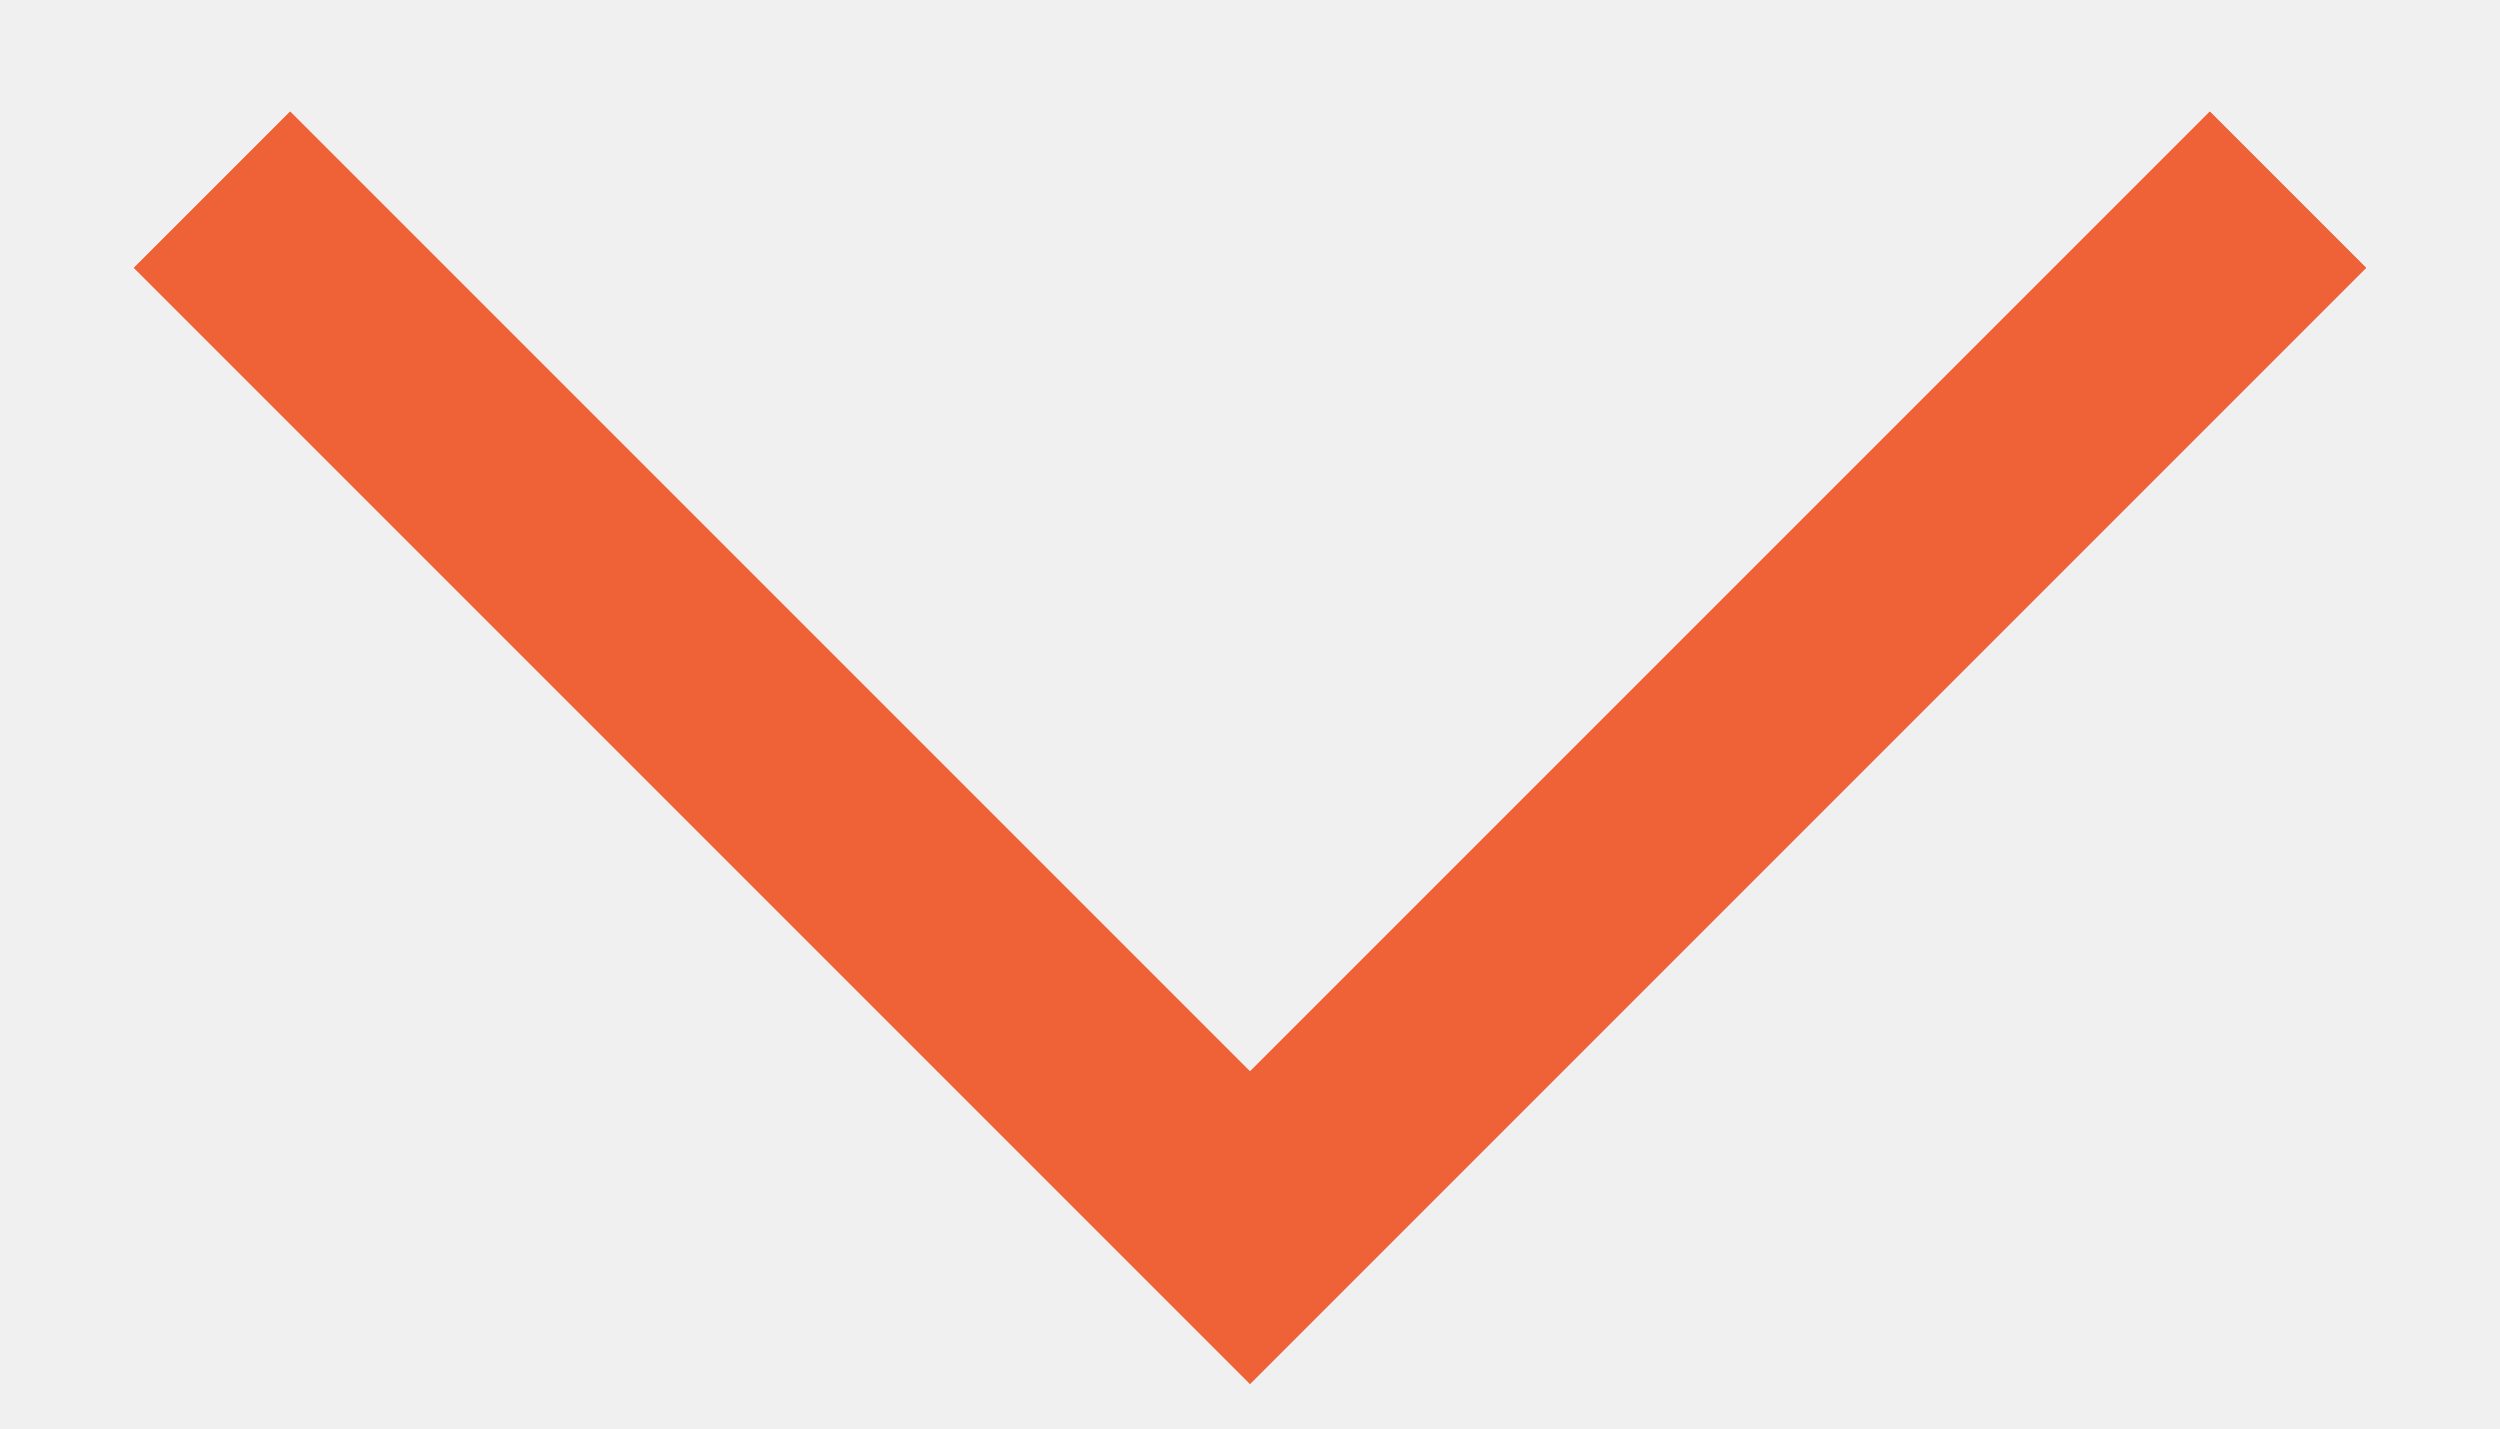
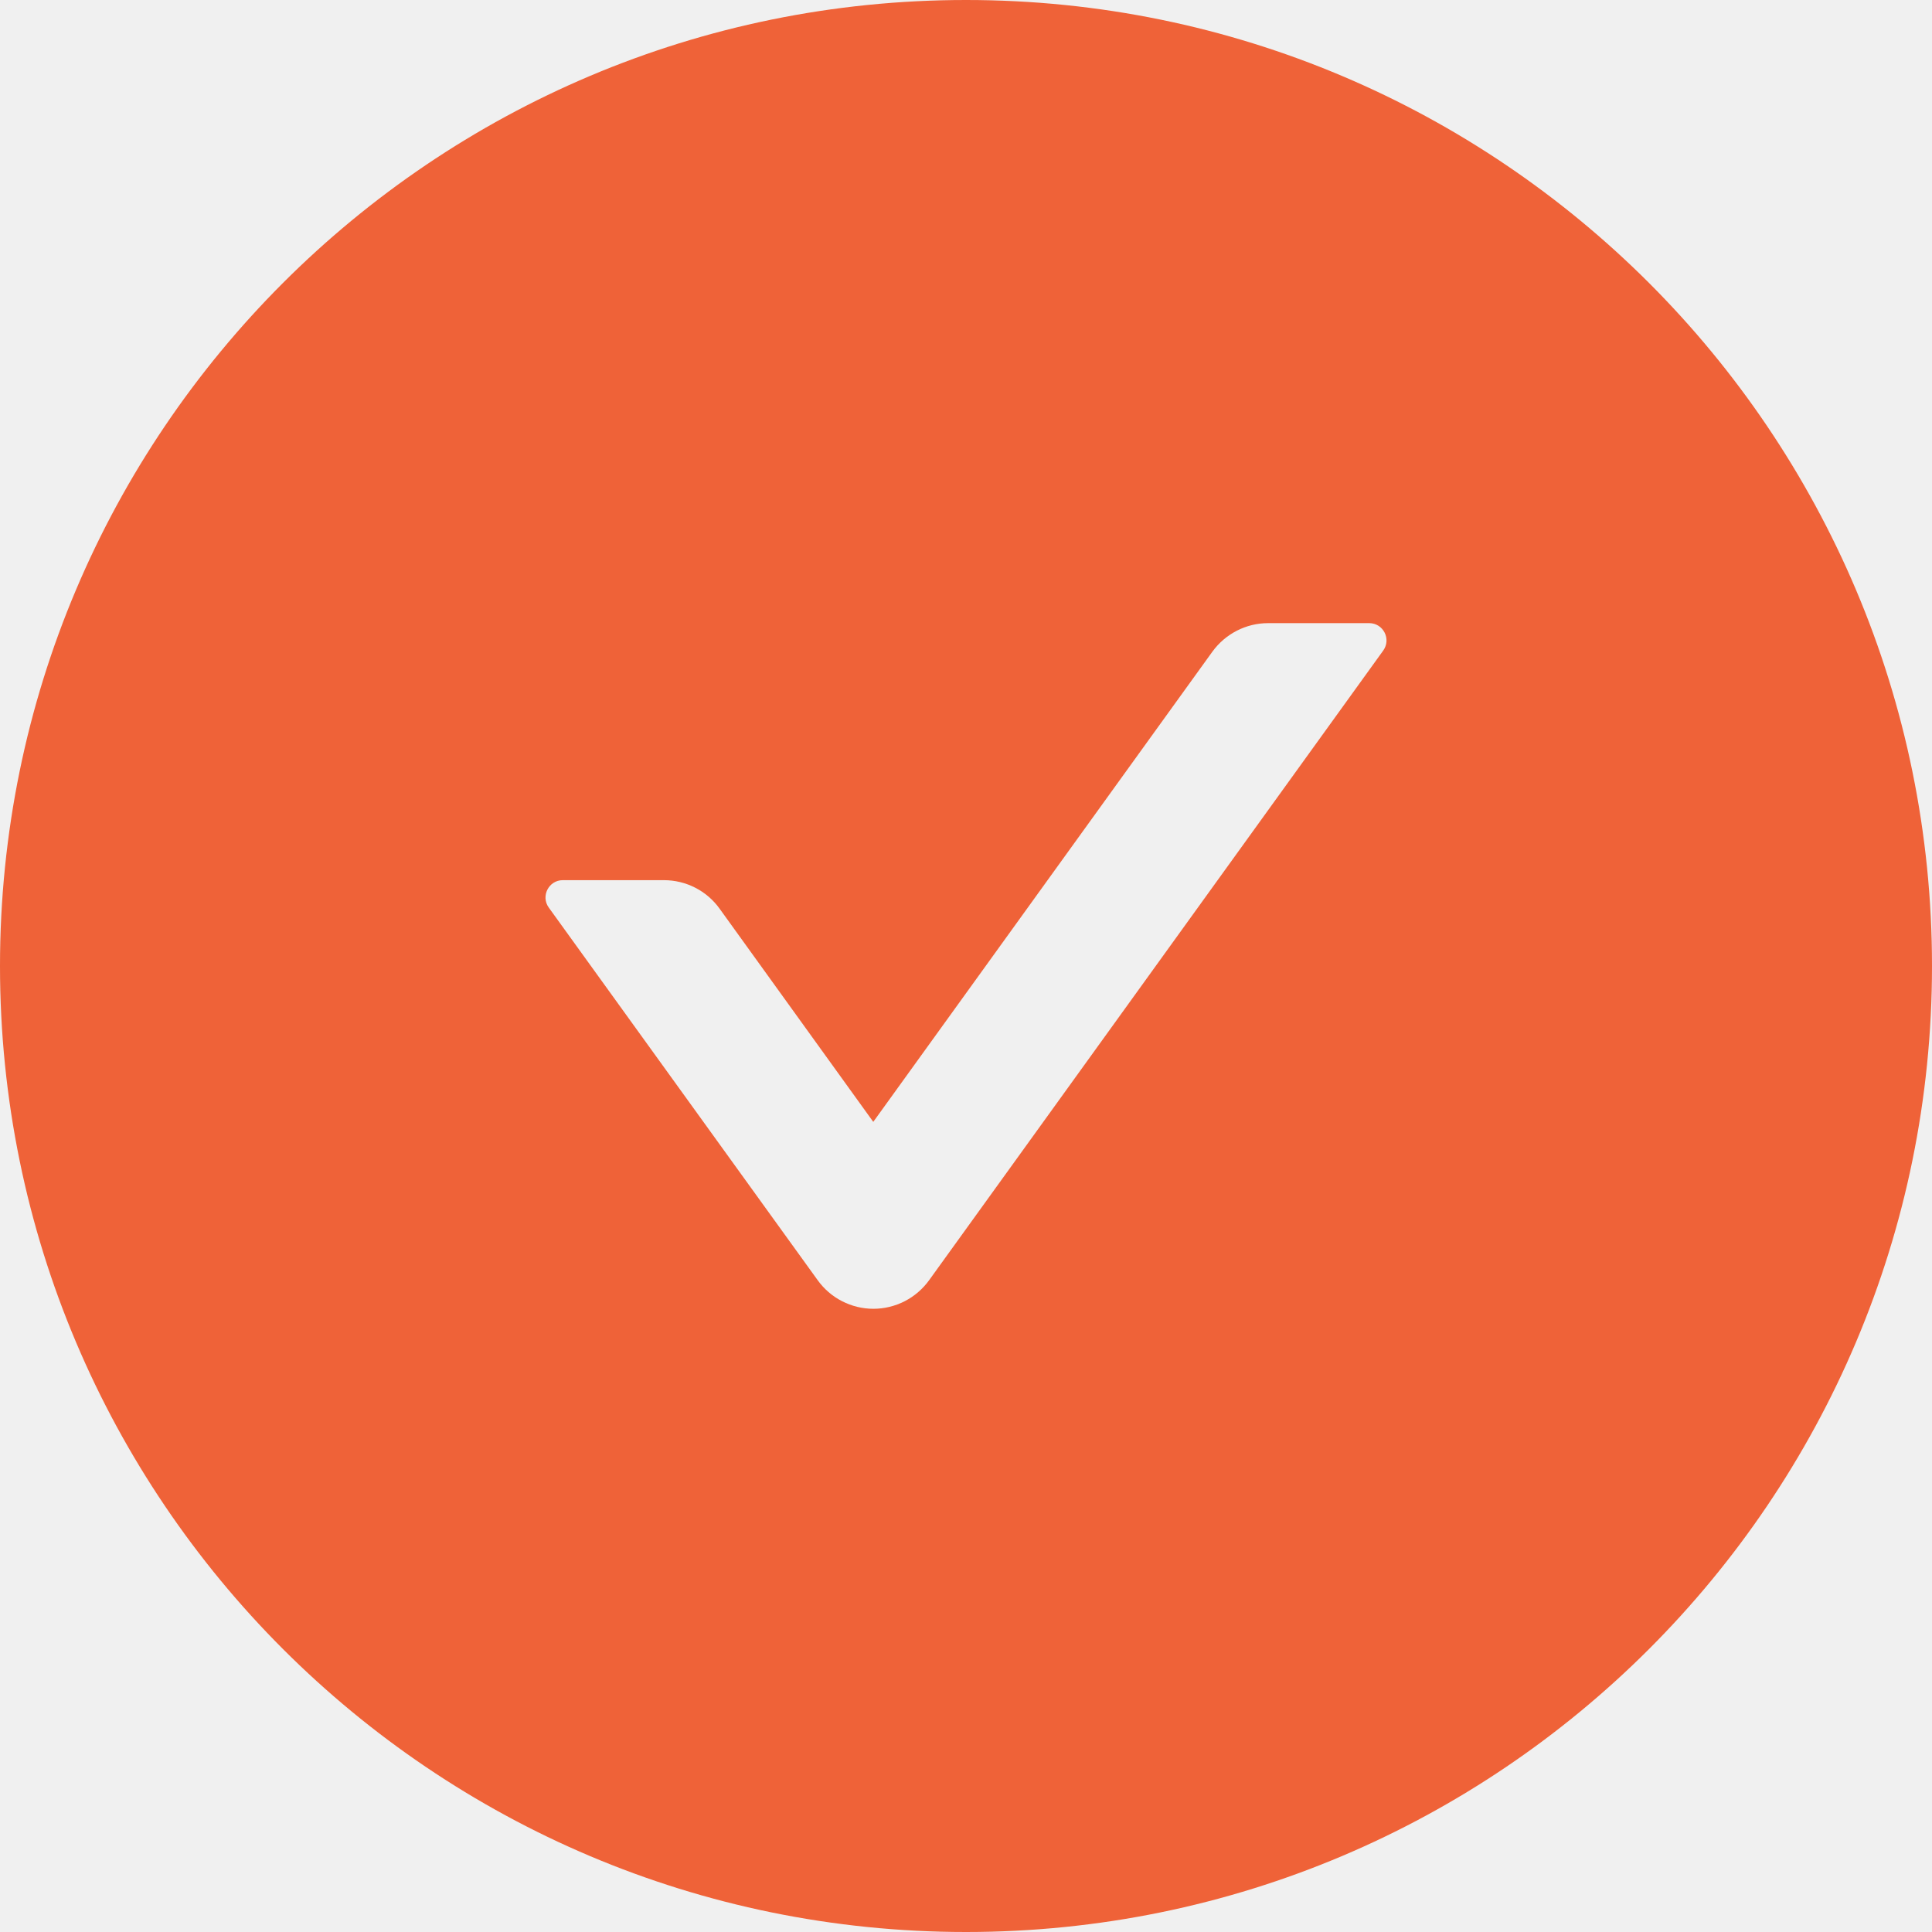
- <svg xmlns="http://www.w3.org/2000/svg" width="14" height="8" viewBox="0 0 14 8" fill="none">
-   <mask id="path-1-inside-1_987_2039" fill="white">
-     <path d="M7 7.75L0.75 1.5L1.625 0.625L7 6L12.375 0.625L13.25 1.5L7 7.75Z" />
-   </mask>
-   <path d="M7 7.75L0.75 1.5L1.625 0.625L7 6L12.375 0.625L13.25 1.5L7 7.75Z" fill="#EF6238" />
-   <path d="M7 7.75L5.586 9.164L7 10.578L8.414 9.164L7 7.75ZM0.75 1.5L-0.664 0.086L-2.078 1.5L-0.664 2.914L0.75 1.5ZM1.625 0.625L3.039 -0.789L1.625 -2.203L0.211 -0.789L1.625 0.625ZM7 6L5.586 7.414L7 8.828L8.414 7.414L7 6ZM12.375 0.625L13.789 -0.789L12.375 -2.203L10.961 -0.789L12.375 0.625ZM13.25 1.5L14.664 2.914L16.078 1.5L14.664 0.086L13.25 1.5ZM8.414 6.336L2.164 0.086L-0.664 2.914L5.586 9.164L8.414 6.336ZM2.164 2.914L3.039 2.039L0.211 -0.789L-0.664 0.086L2.164 2.914ZM0.211 2.039L5.586 7.414L8.414 4.586L3.039 -0.789L0.211 2.039ZM8.414 7.414L13.789 2.039L10.961 -0.789L5.586 4.586L8.414 7.414ZM10.961 2.039L11.836 2.914L14.664 0.086L13.789 -0.789L10.961 2.039ZM11.836 0.086L5.586 6.336L8.414 9.164L14.664 2.914L11.836 0.086Z" fill="#EF6238" mask="url(#path-1-inside-1_987_2039)" />
+ <svg xmlns="http://www.w3.org/2000/svg" width="28" height="28" viewBox="0 0 28 28" fill="none">
+   <path d="M14 0C6.269 0 0 6.269 0 14C0 21.731 6.269 28 14 28C21.731 28 28 21.731 28 14C28 6.269 21.731 0 14 0ZM20.047 9.428L13.466 18.553C13.374 18.681 13.252 18.786 13.112 18.858C12.971 18.93 12.816 18.968 12.658 18.968C12.5 18.968 12.344 18.93 12.204 18.858C12.063 18.786 11.942 18.681 11.85 18.553L7.953 13.153C7.834 12.988 7.953 12.756 8.156 12.756H9.622C9.941 12.756 10.244 12.909 10.431 13.172L12.656 16.259L17.569 9.447C17.756 9.188 18.056 9.031 18.378 9.031H19.844C20.047 9.031 20.166 9.262 20.047 9.428Z" fill="#EF6238" />
</svg>
